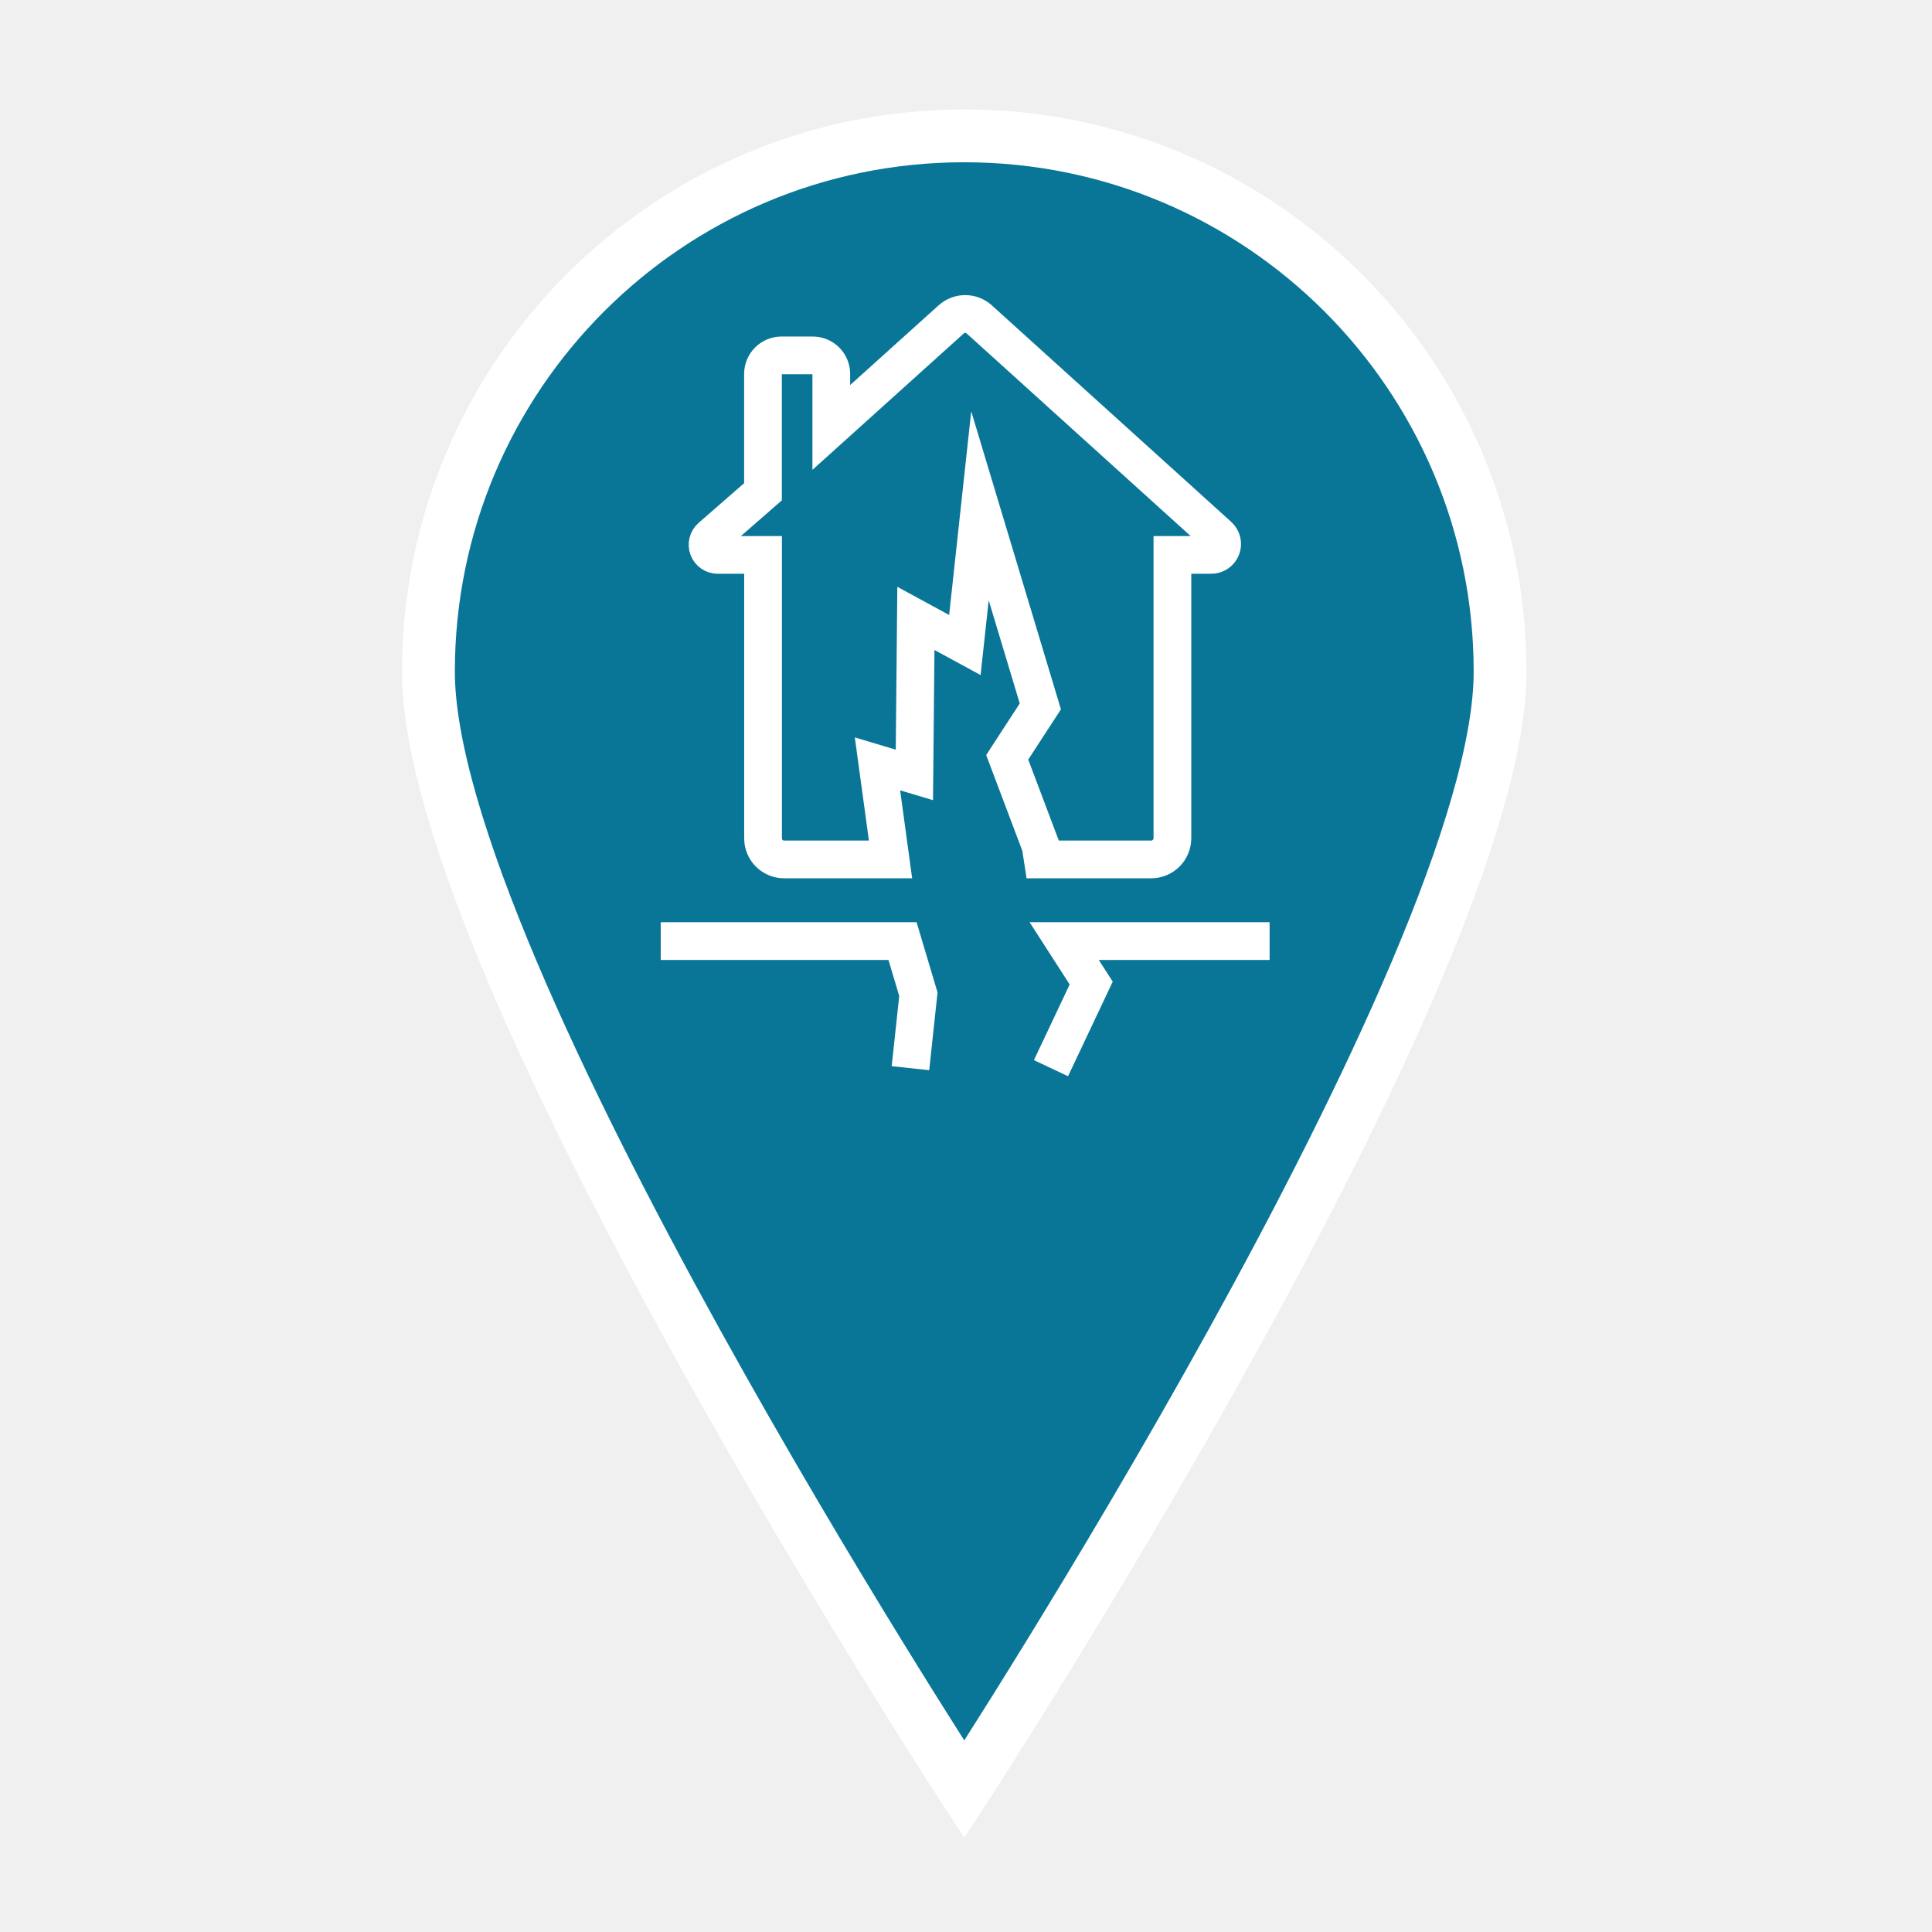
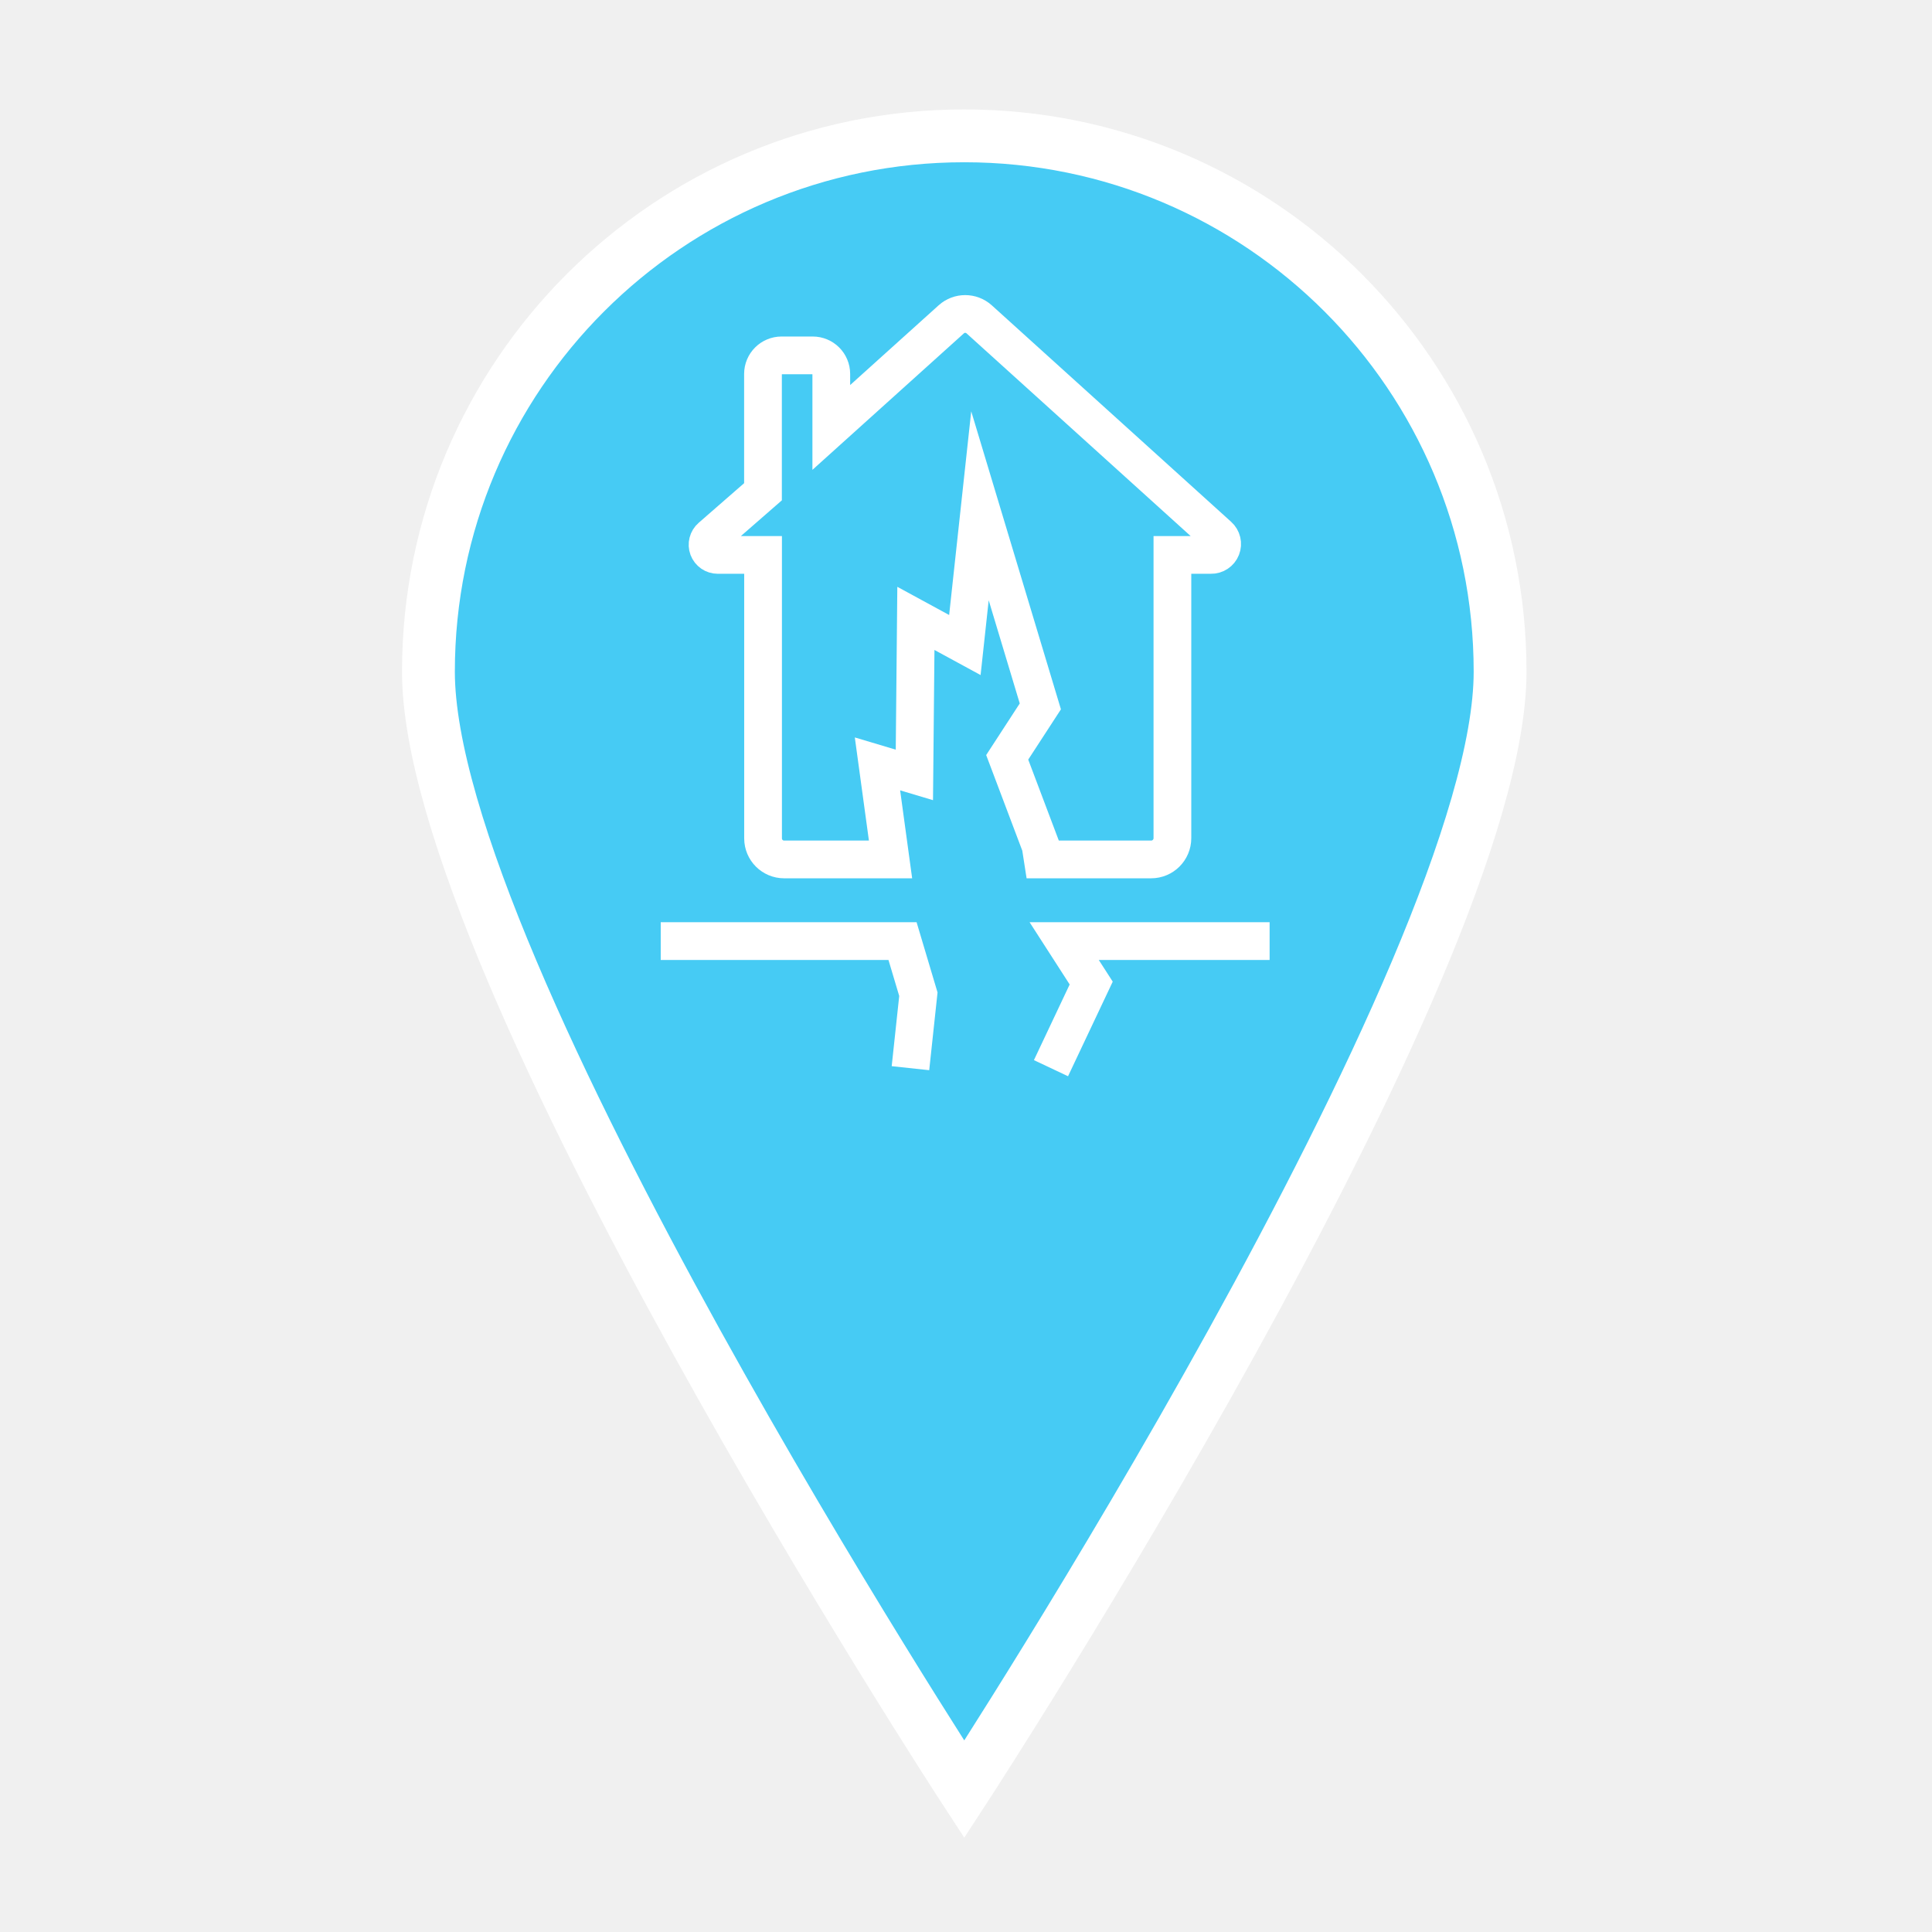
<svg xmlns="http://www.w3.org/2000/svg" id="Layer_1" data-name="Layer 1" viewBox="0 0 256 256">
  <defs>
-     <style>.cls-1{fill:#097698;stroke-width:7px;}.cls-1,.cls-2{stroke:#fff;stroke-miterlimit:10;}.cls-2{fill:none;stroke-width:5px;}</style>
+     <style>.cls-1{fill:#46cbf4;stroke-width:7px;}.cls-1,.cls-2{stroke:#fff;stroke-miterlimit:10;}.cls-2{fill:none;stroke-width:5px;}</style>
  </defs>
  <path class="cls-1" d="M198.77,89c0,39.22-71,148.09-71,148.09s-71-108.86-71-148.09a71,71,0,1,1,142,0Z" />
  <path class="cls-2" d="M137.89,112.08l-4.43-11.73,4.39-6.75-8-26.58-2,18.45-6.49-3.53-.2,20.74-4.89-1.46L118,113.88H103.9a2.79,2.79,0,0,1-2.79-2.79V73.53h-6a1.35,1.35,0,0,1-.89-2.37l6.88-6V49.55a2.46,2.46,0,0,1,2.46-2.46h4.13a2.46,2.46,0,0,1,2.46,2.46v7.09l15.9-14.33a2.76,2.76,0,0,1,3.69,0L161.46,71a1.45,1.45,0,0,1-1,2.53h-5.11v37.53a2.82,2.82,0,0,1-2.82,2.82H138.17Z" />
  <polyline class="cls-2" points="87.55 124.7 119.59 124.7 121.69 131.74 120.64 141.54" />
  <polyline class="cls-2" points="168.23 124.7 141.01 124.7 144.59 130.26 139.26 141.54" />
</svg>
